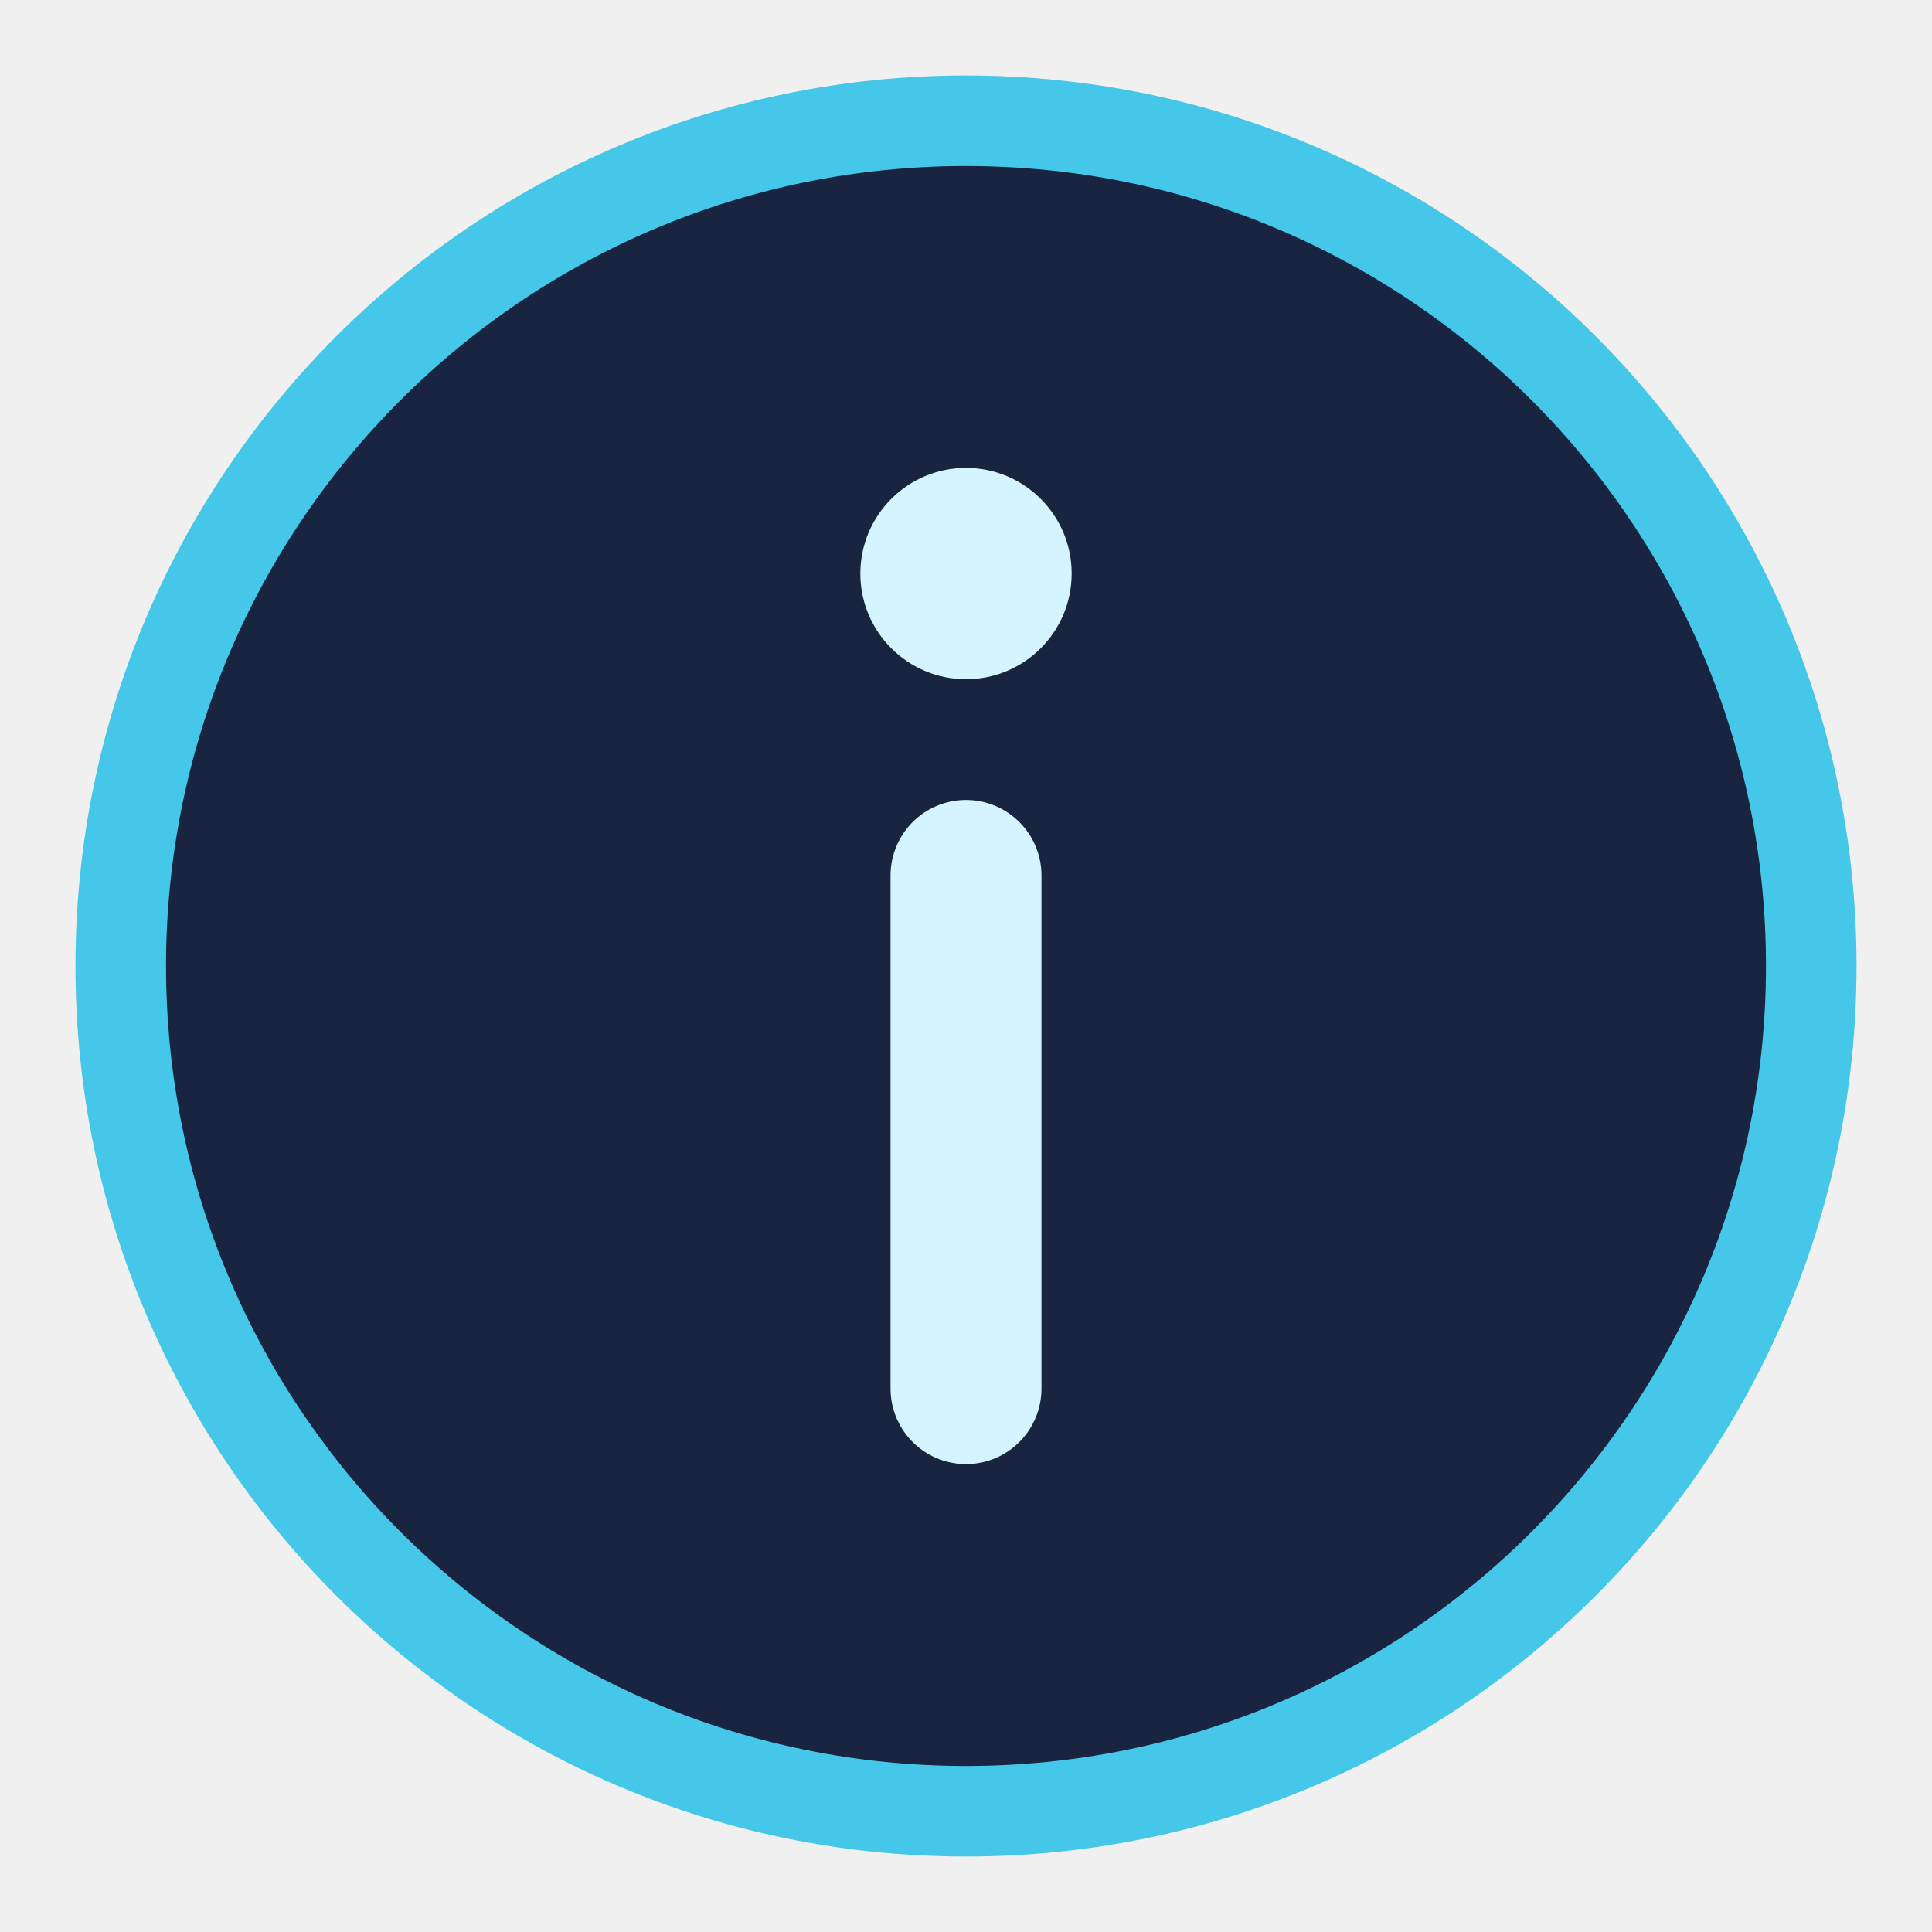
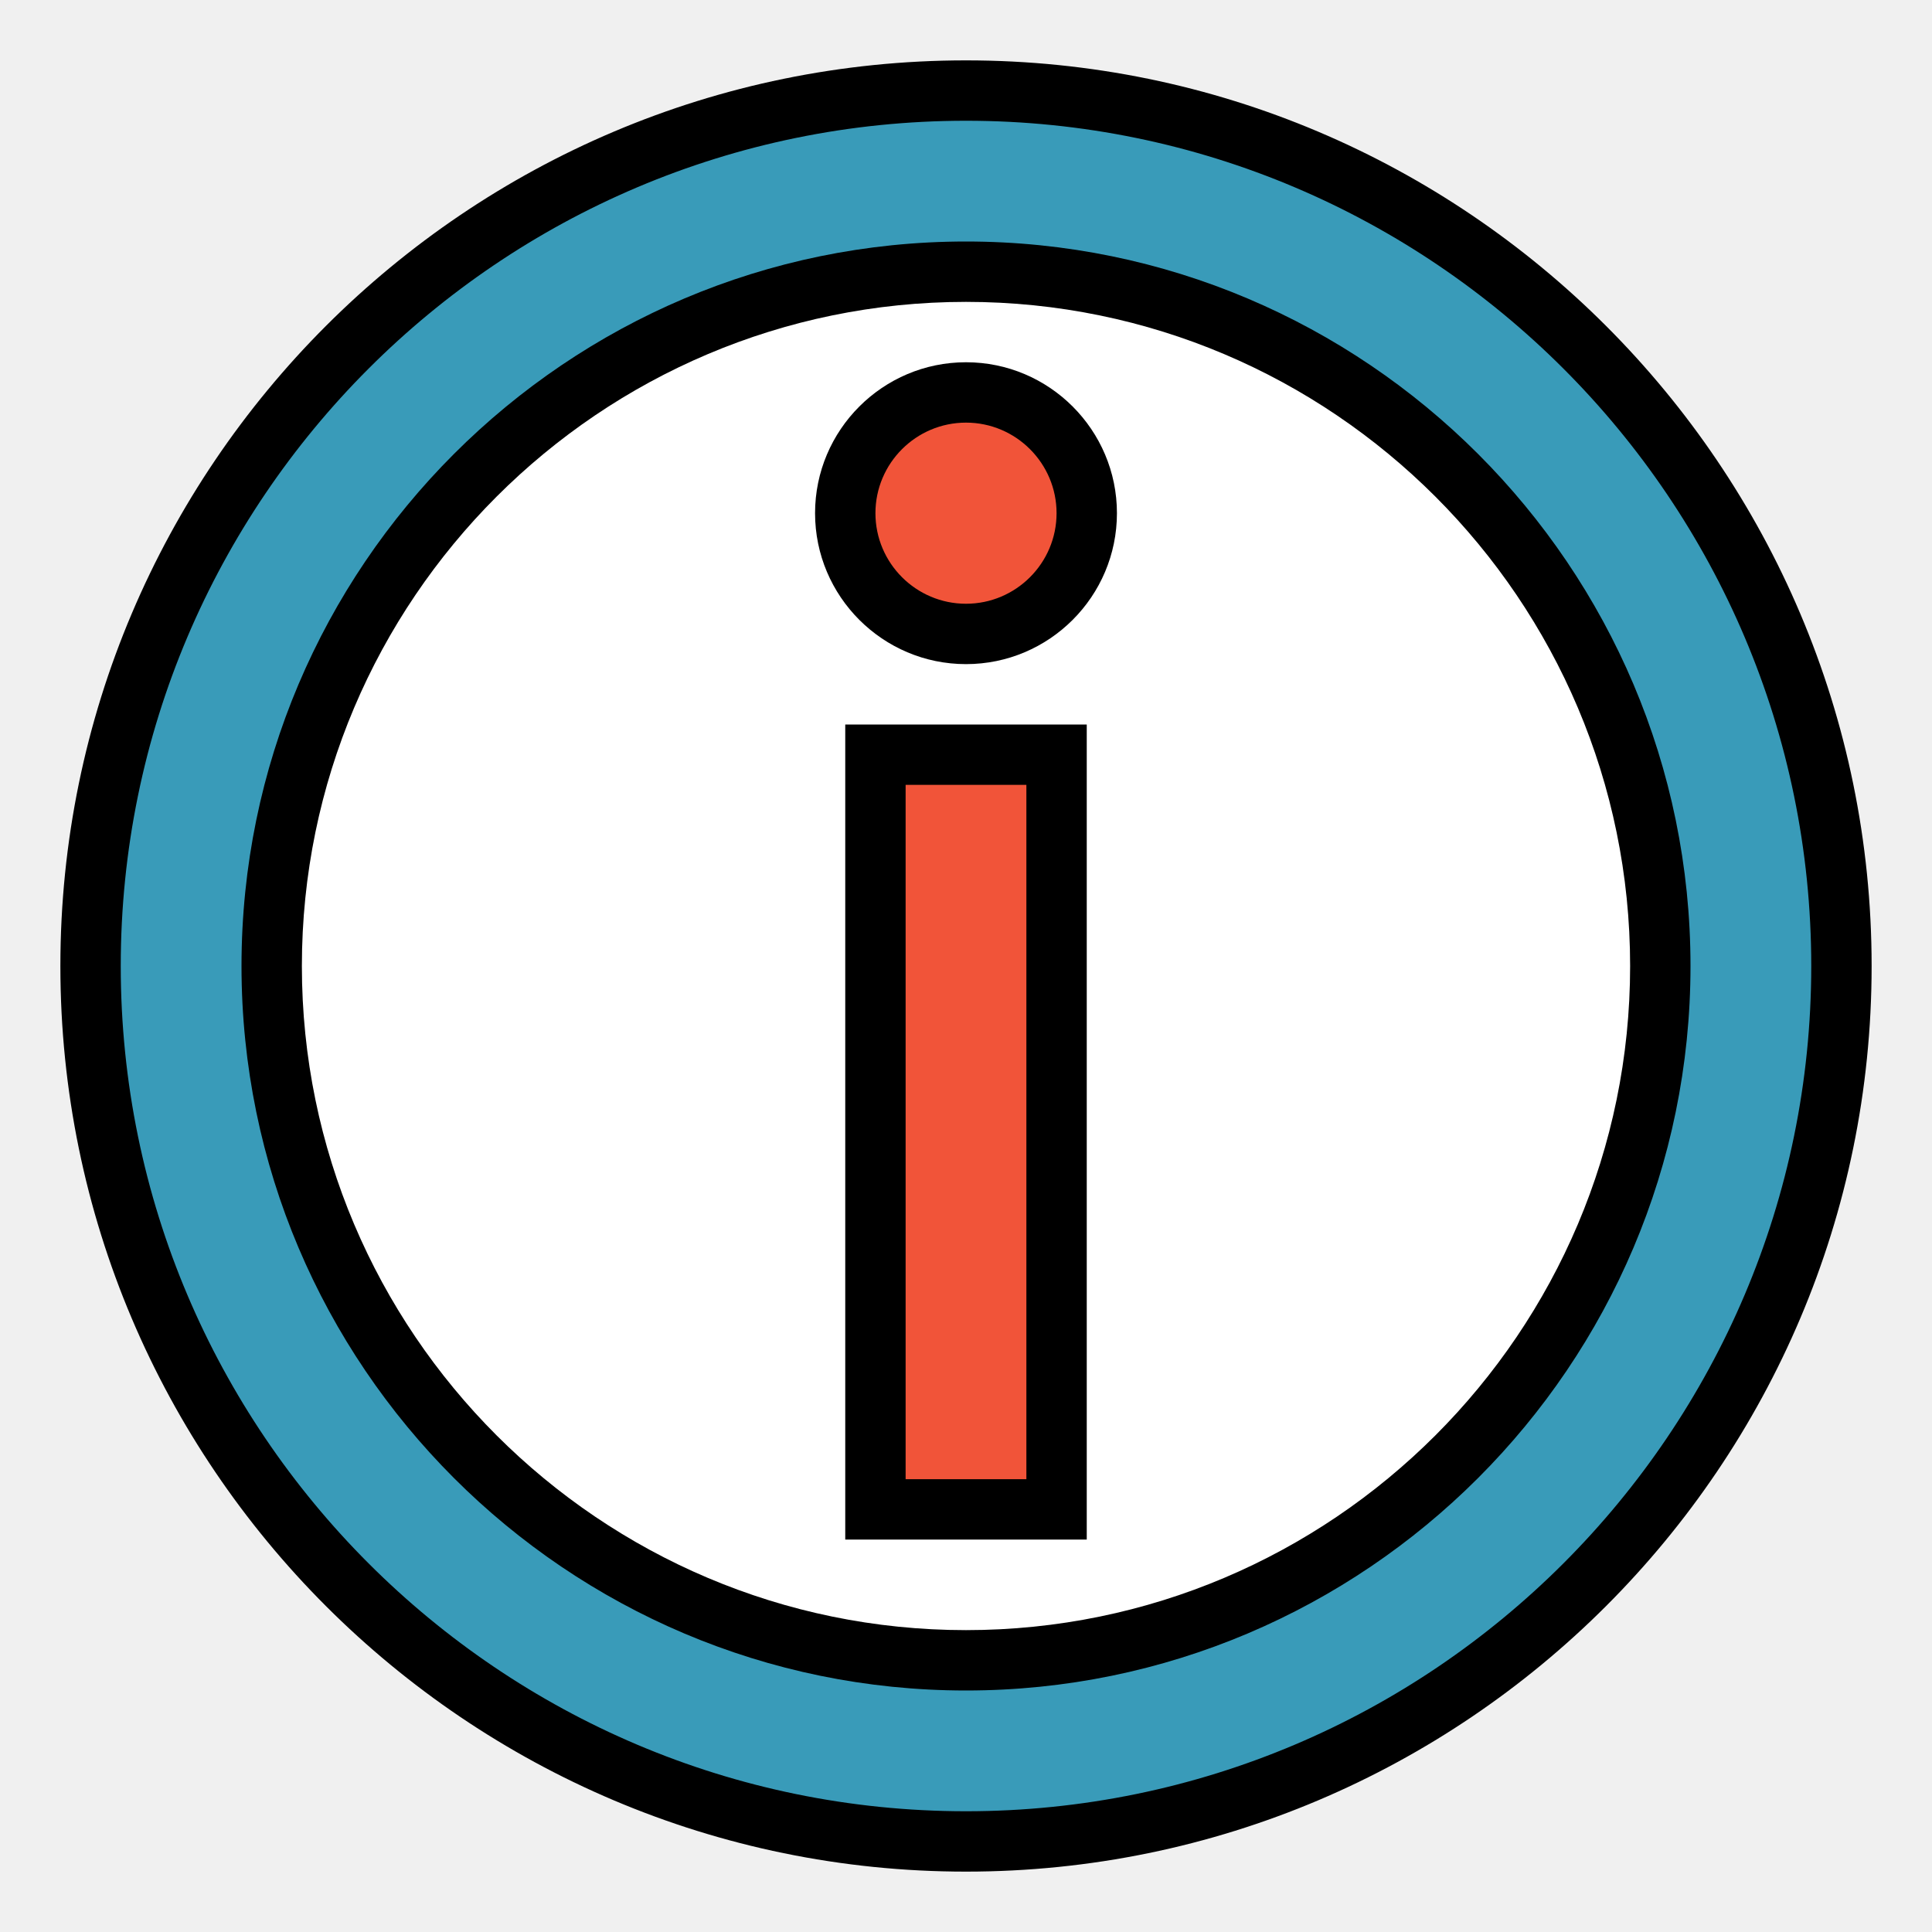
- <svg xmlns="http://www.w3.org/2000/svg" viewBox="0 0 64 64" role="img" aria-label="Information">
-   <circle cx="32" cy="32" r="28" fill="#182440" stroke="#44c7e8" stroke-width="3" />
-   <circle cx="32" cy="19" r="3.5" fill="#d4f5ff" />
-   <path d="M32 29v17" fill="none" stroke="#d4f5ff" stroke-linecap="round" stroke-width="5" />
+ <svg xmlns="http://www.w3.org/2000/svg" viewBox="0 0 64 64" id="information">
+   <path fill="#399BB9" d="M32 3C15.984 3 3 15.984 3 32s12.984 29 29 29 29-12.984 29-29S48.016 3 32 3zm0 52C19.297 55 9 44.703 9 32S19.297 9 32 9s23 10.297 23 23-10.297 23-23 23z" />
+   <path fill="#FFF" d="M32 9C19.297 9 9 19.297 9 32s10.297 23 23 23 23-10.297 23-23S44.703 9 32 9zm3 41h-6V25h6v25zm-3-29a4 4 0 1 1 0-8 4 4 0 0 1 0 8z" />
+   <path fill="#F15439" d="M29 25h6v25h-6z" />
+   <circle cx="32" cy="17" r="4" fill="#F15439" />
+   <path d="M32 62C15.458 62 2 48.542 2 32S15.458 2 32 2s30 13.458 30 30-13.458 30-30 30zm0-58C16.561 4 4 16.561 4 32s12.561 28 28 28 28-12.561 28-28S47.439 4 32 4z" />
+   <path d="M32 56C18.767 56 8 45.233 8 32S18.767 8 32 8s24 10.767 24 24-10.767 24-24 24zm0-46c-12.131 0-22 9.869-22 22s9.869 22 22 22 22-9.869 22-22-9.869-22-22-22z" />
+   <path d="M36 51h-8V24h8v27zm-6-2h4V26h-4v23zM32 22c-2.757 0-5-2.243-5-5s2.243-5 5-5 5 2.243 5 5-2.243 5-5 5zm0-8c-1.654 0-3 1.346-3 3s1.346 3 3 3 3-1.346 3-3-1.346-3-3-3z" />
</svg>
